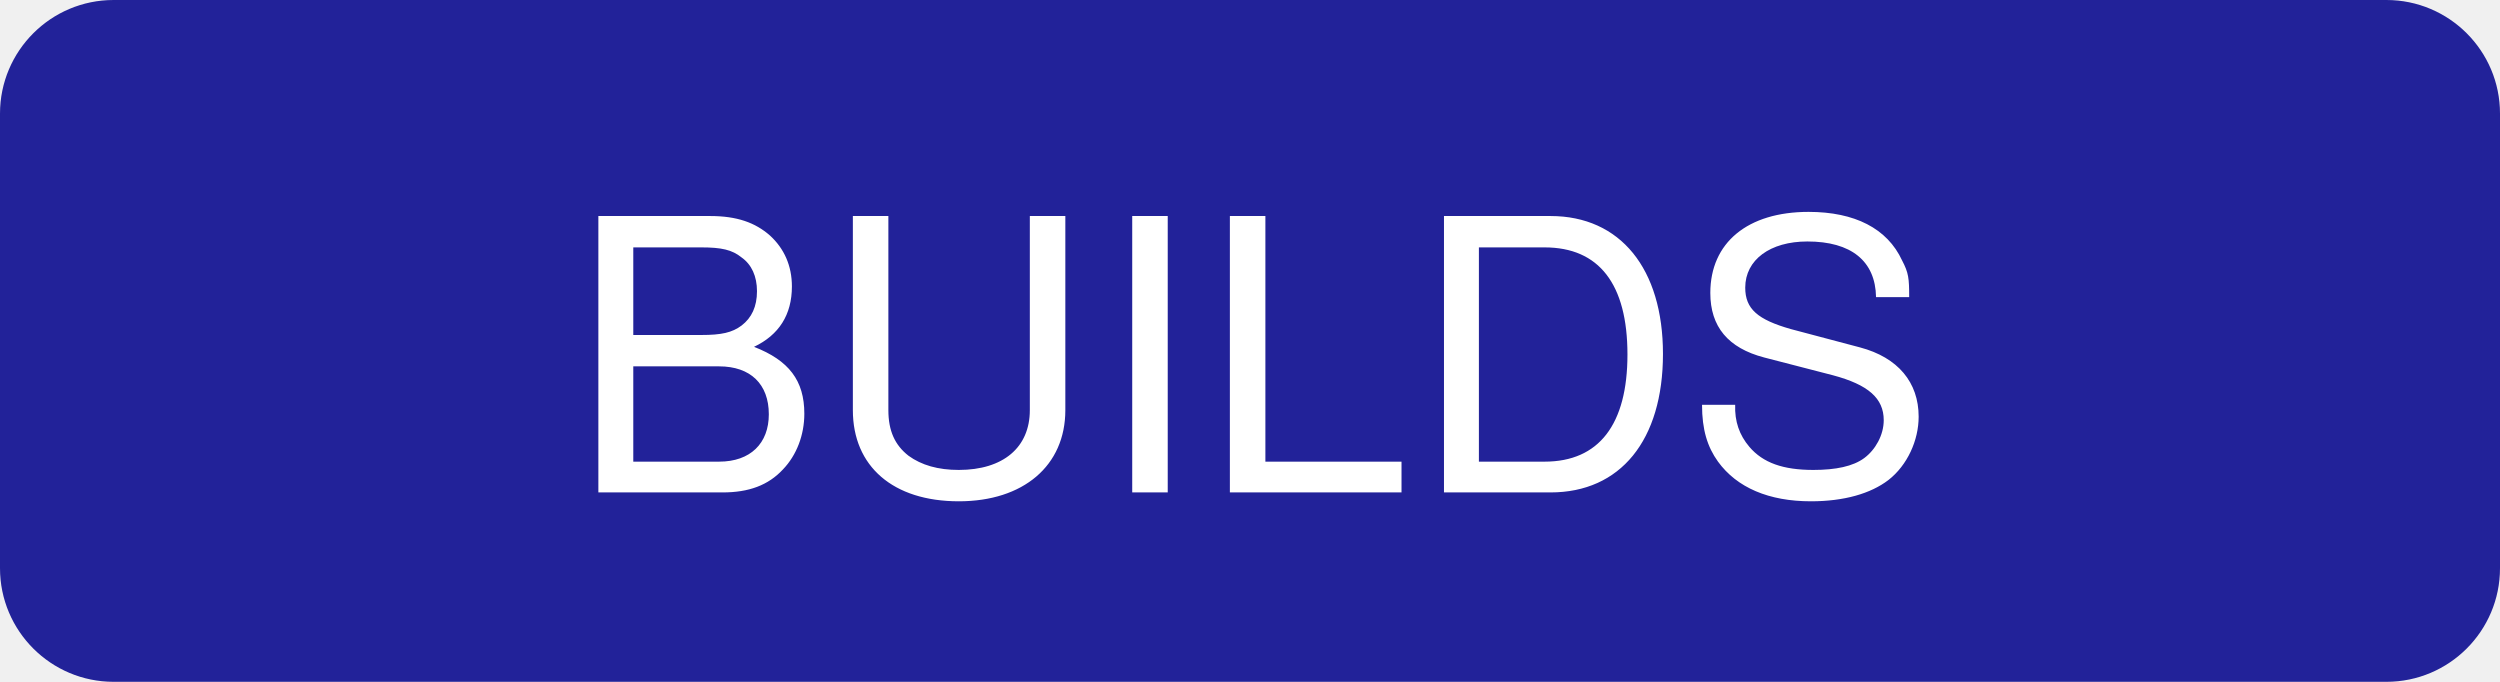
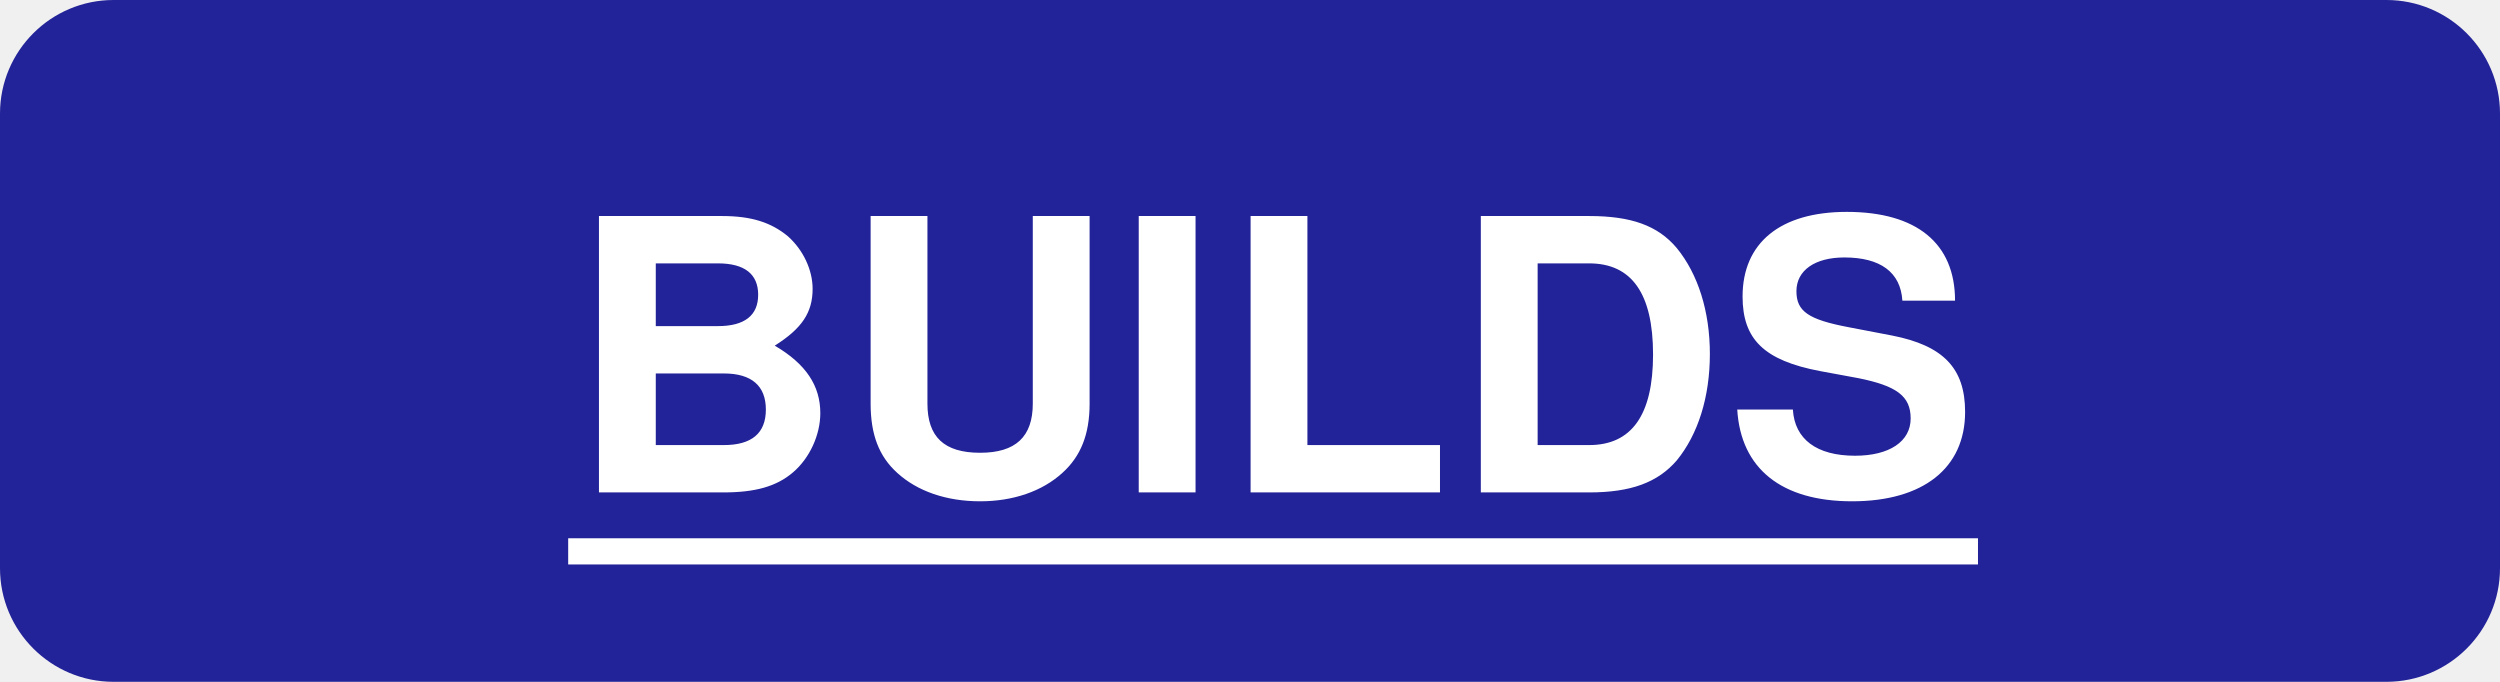
<svg xmlns="http://www.w3.org/2000/svg" width="66" height="18">
  <rect x="0" fill="#222299" width="66" height="18" rx="3" />
-   <text x="15" y="13" fill="#ffffff" font-family="Helvetica, Arial, sans-serif" font-size="10">BUILDS</text>
+   <text x="15" y="13" fill="#ffffff" font-family="Helvetica, Arial, sans-serif" font-size="10" font-weight="bold" text-decoration="underline">BUILDS</text>
</svg>
